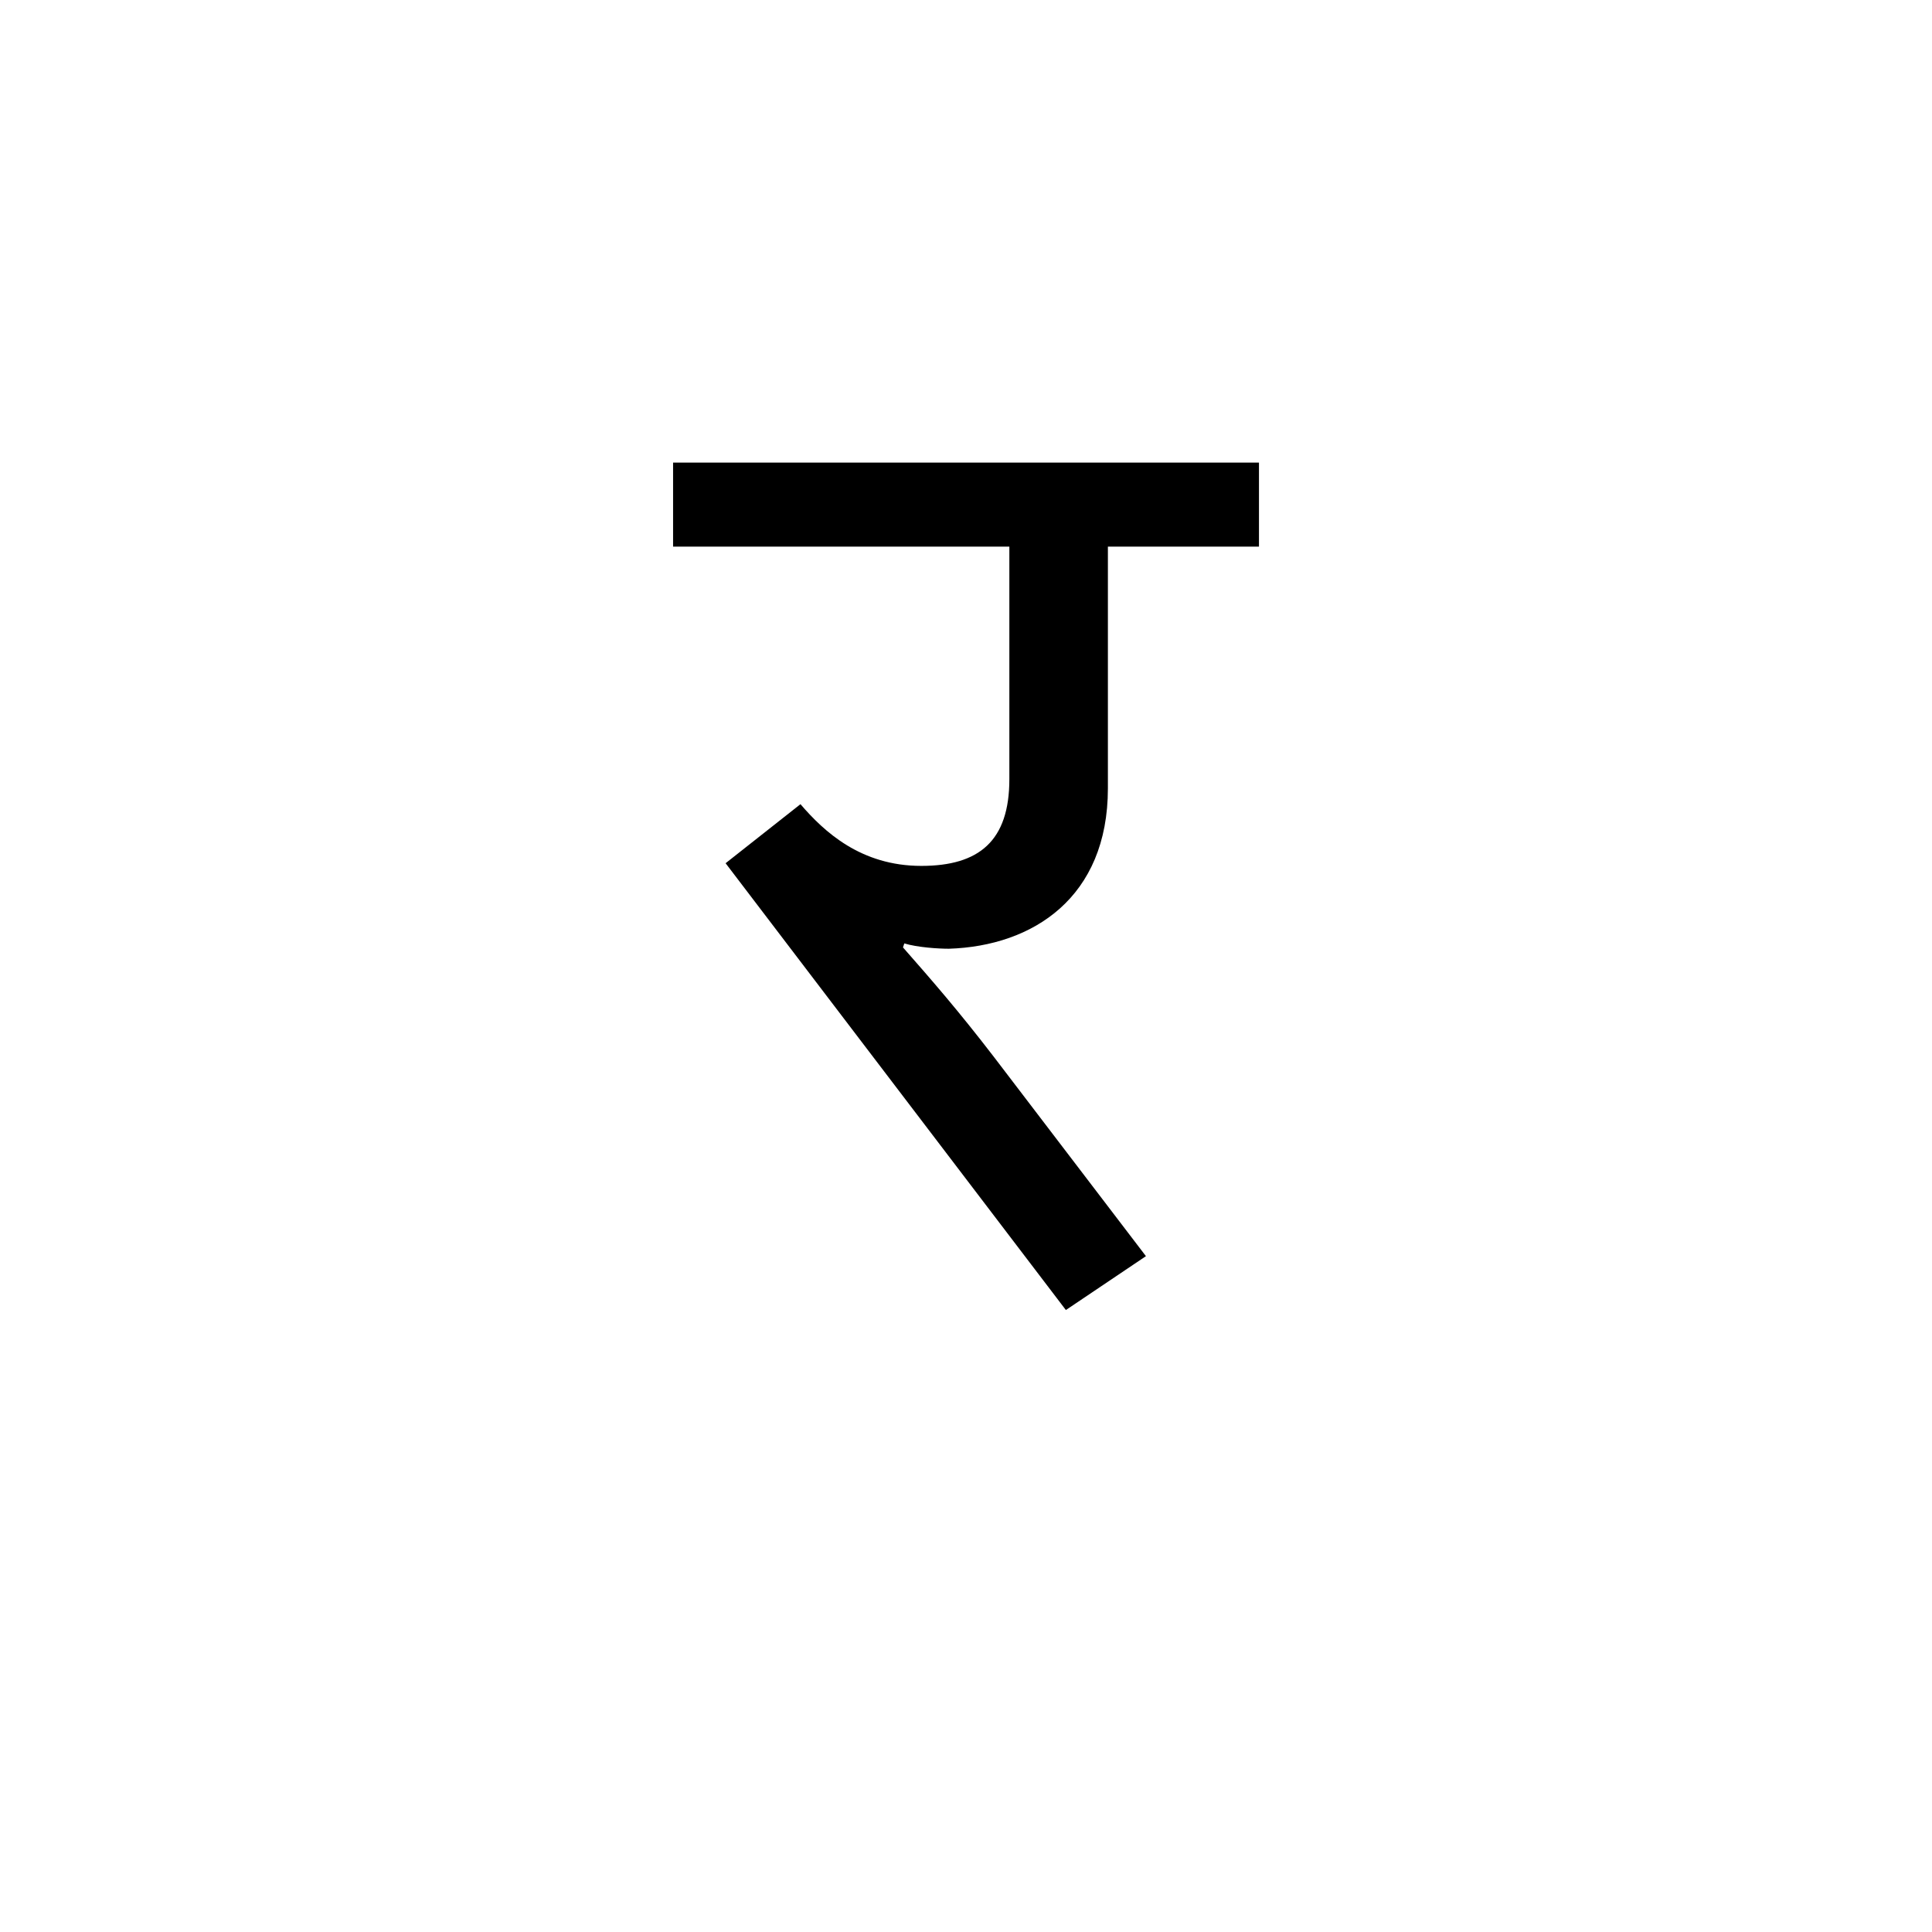
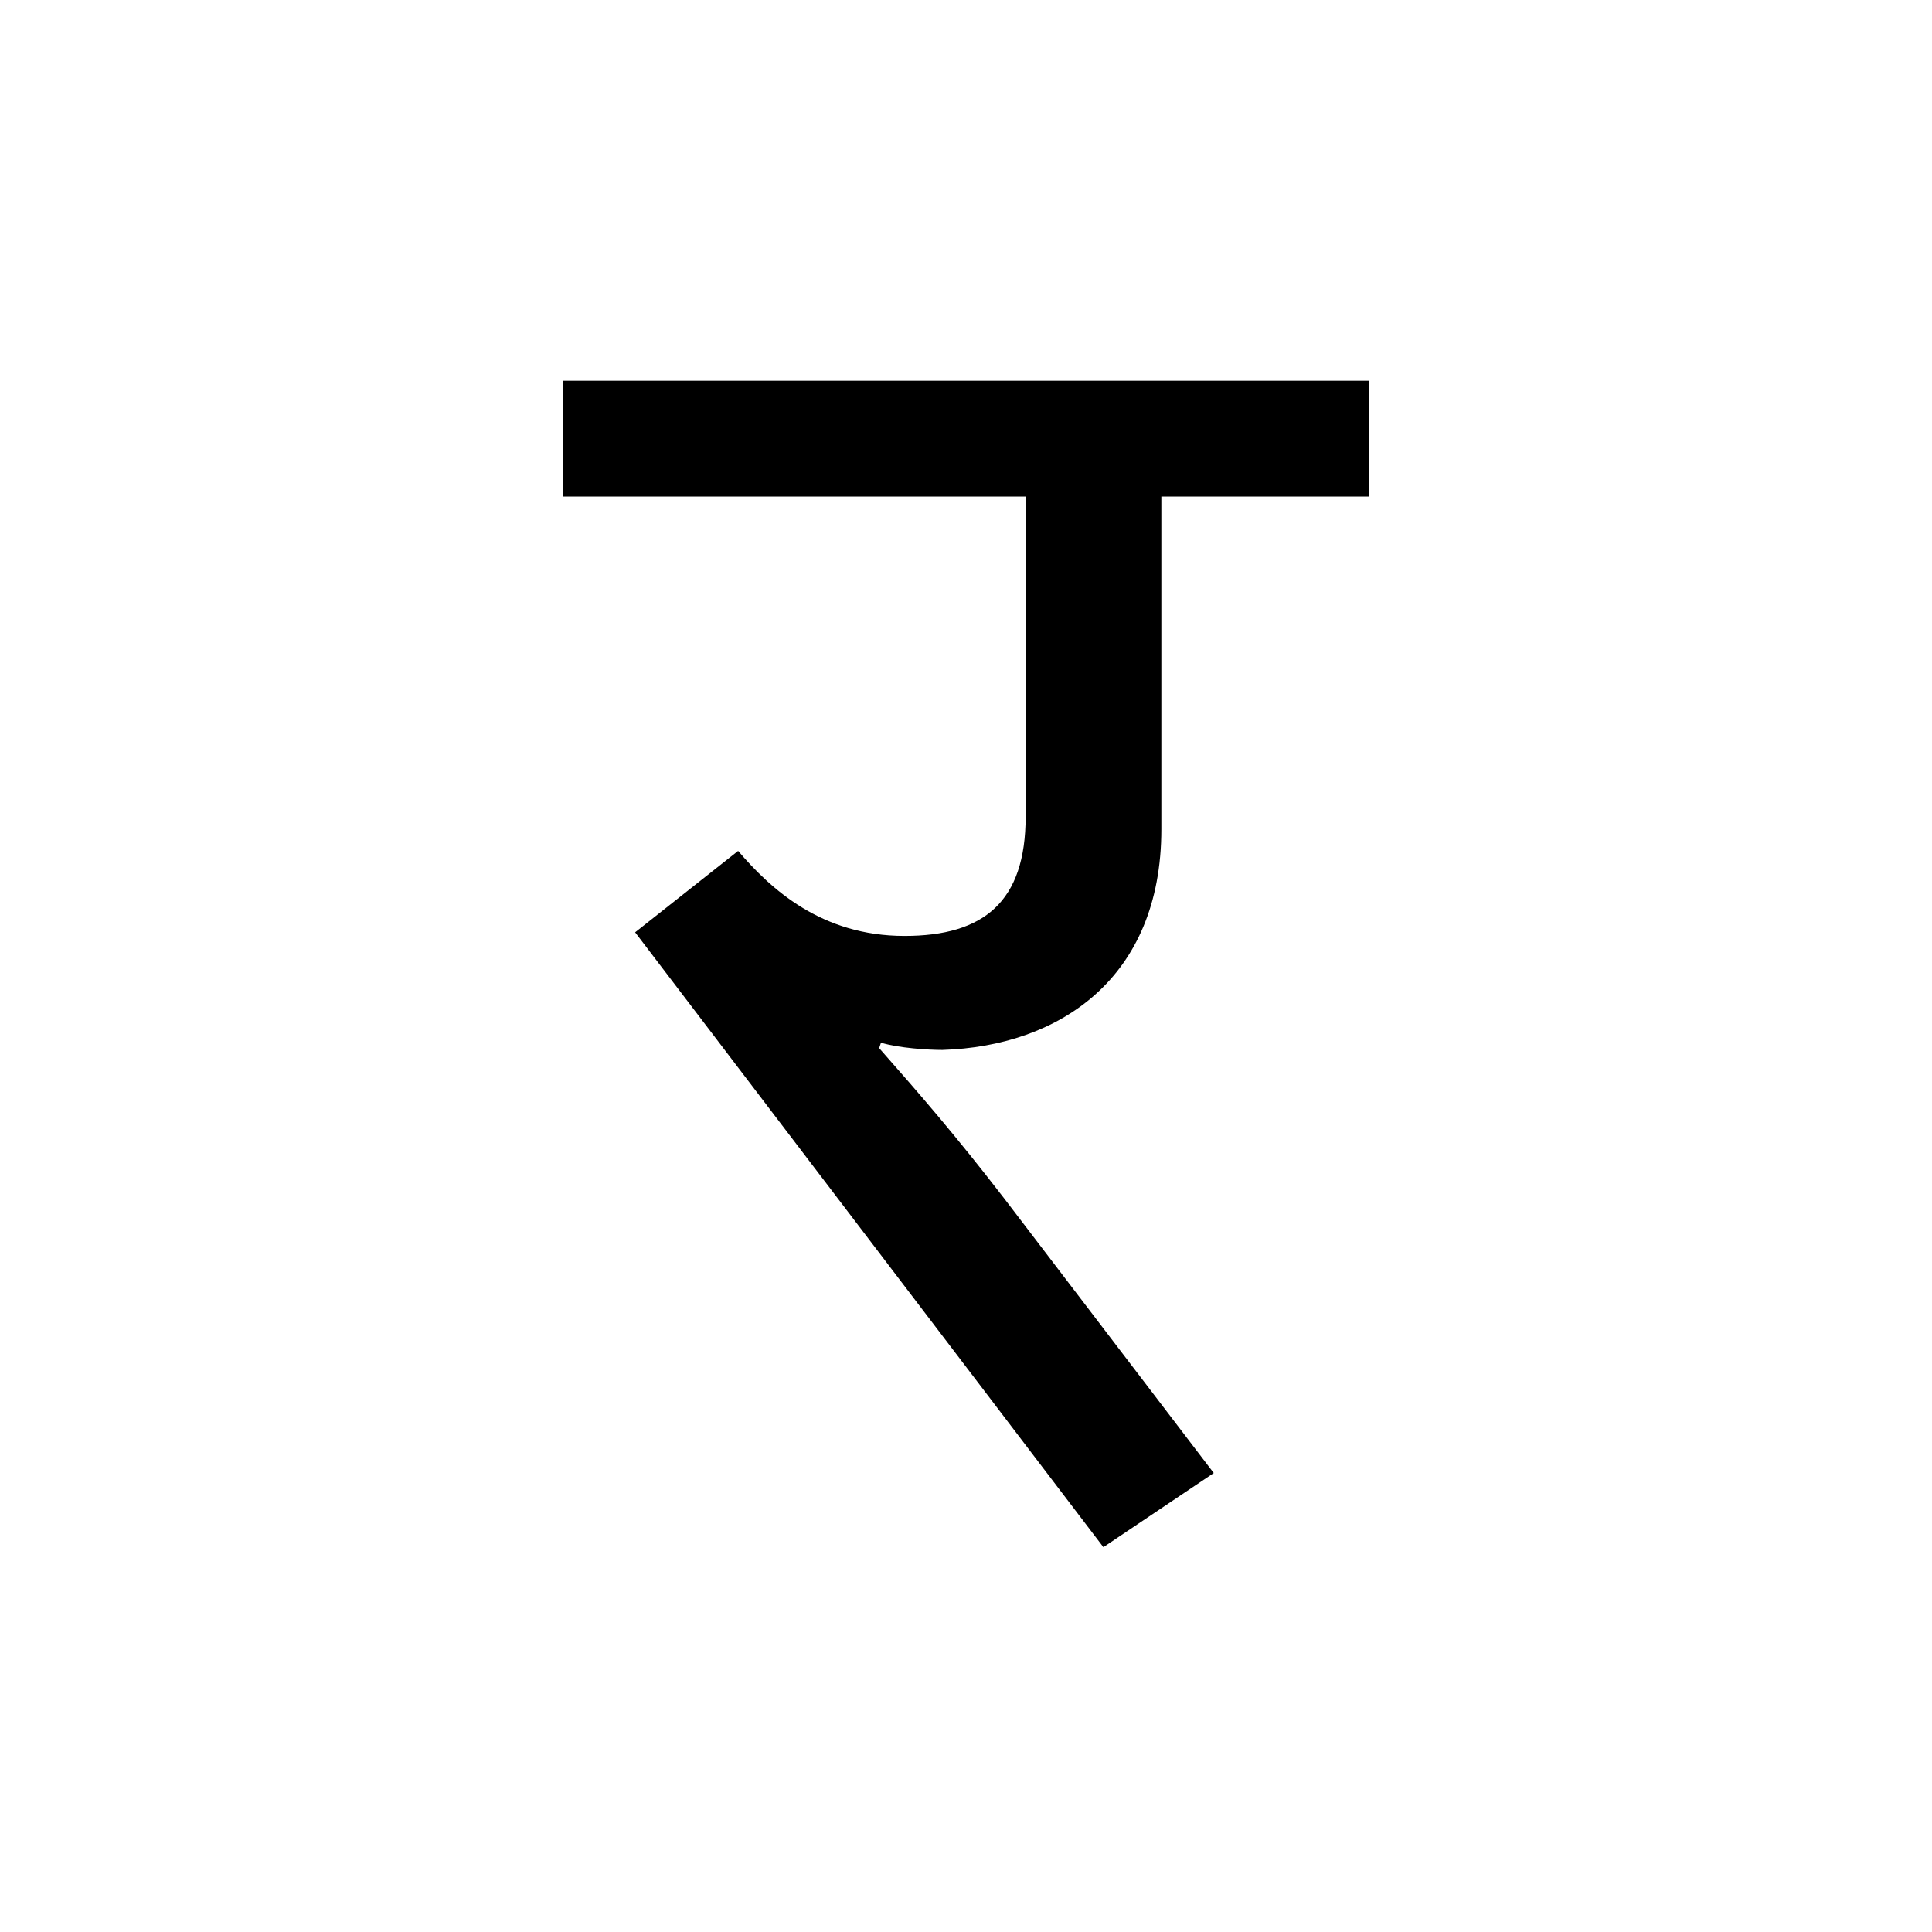
- <svg xmlns="http://www.w3.org/2000/svg" xmlns:xlink="http://www.w3.org/1999/xlink" enable-background="new 0 0 250 250" height="250px" viewBox="0 0 250 250" width="250px" x="0px" xml:space="preserve" y="0px">
+ <svg xmlns="http://www.w3.org/2000/svg" xmlns:xlink="http://www.w3.org/1999/xlink" width="250px" height="250px" viewBox="0 0 250 250" y="0px" x="0px" enable-background="new 0 0 250 250">
  <defs>
-     <symbol overflow="visible">
-       <path d="M29.922 0H97.75v-119.172H29.922zm10.03-109.813H87.72v100.47H39.952zm0 0" />
-     </symbol>
-     <symbol id="7c3a40e4a" overflow="visible">
-       <path d="M26.188-46.922c1.687.516 4.406.688 5.765.688 10.89-.344 20.578-6.64 20.578-20.75v-31.282H72.08v-10.875H-3.734v10.874H39.78v30.094c0 7.984-3.905 11.22-11.39 11.22-7.828 0-12.578-4.423-15.64-7.986l-9.688 7.64L47.094.517l10.36-6.97-19.72-25.843c-4.578-5.953-7.984-9.86-11.718-14.11zm0 0" />
+     <symbol overflow="visible" id="98575ebda">
+       <path d="M36.031-64.578c2.344.703 6.094.937 7.953.937 14.985-.468 28.328-9.14 28.328-28.562v-43.047H99.22v-14.984H-5.141v14.984H54.75v41.422c0 10.984-5.375 15.437-15.672 15.437-10.766 0-17.312-6.078-21.531-11L4.219-78.859 64.812.703 79.094-8.89l-27.14-35.562c-6.329-8.203-11-13.578-16.157-19.422zm0 0" />
    </symbol>
  </defs>
-   <use x="90.83" xlink:href="#7c3a40e4a" y="169" />
+   <use xlink:href="#98575ebda" x="77.966" y="199.5" />
</svg>
